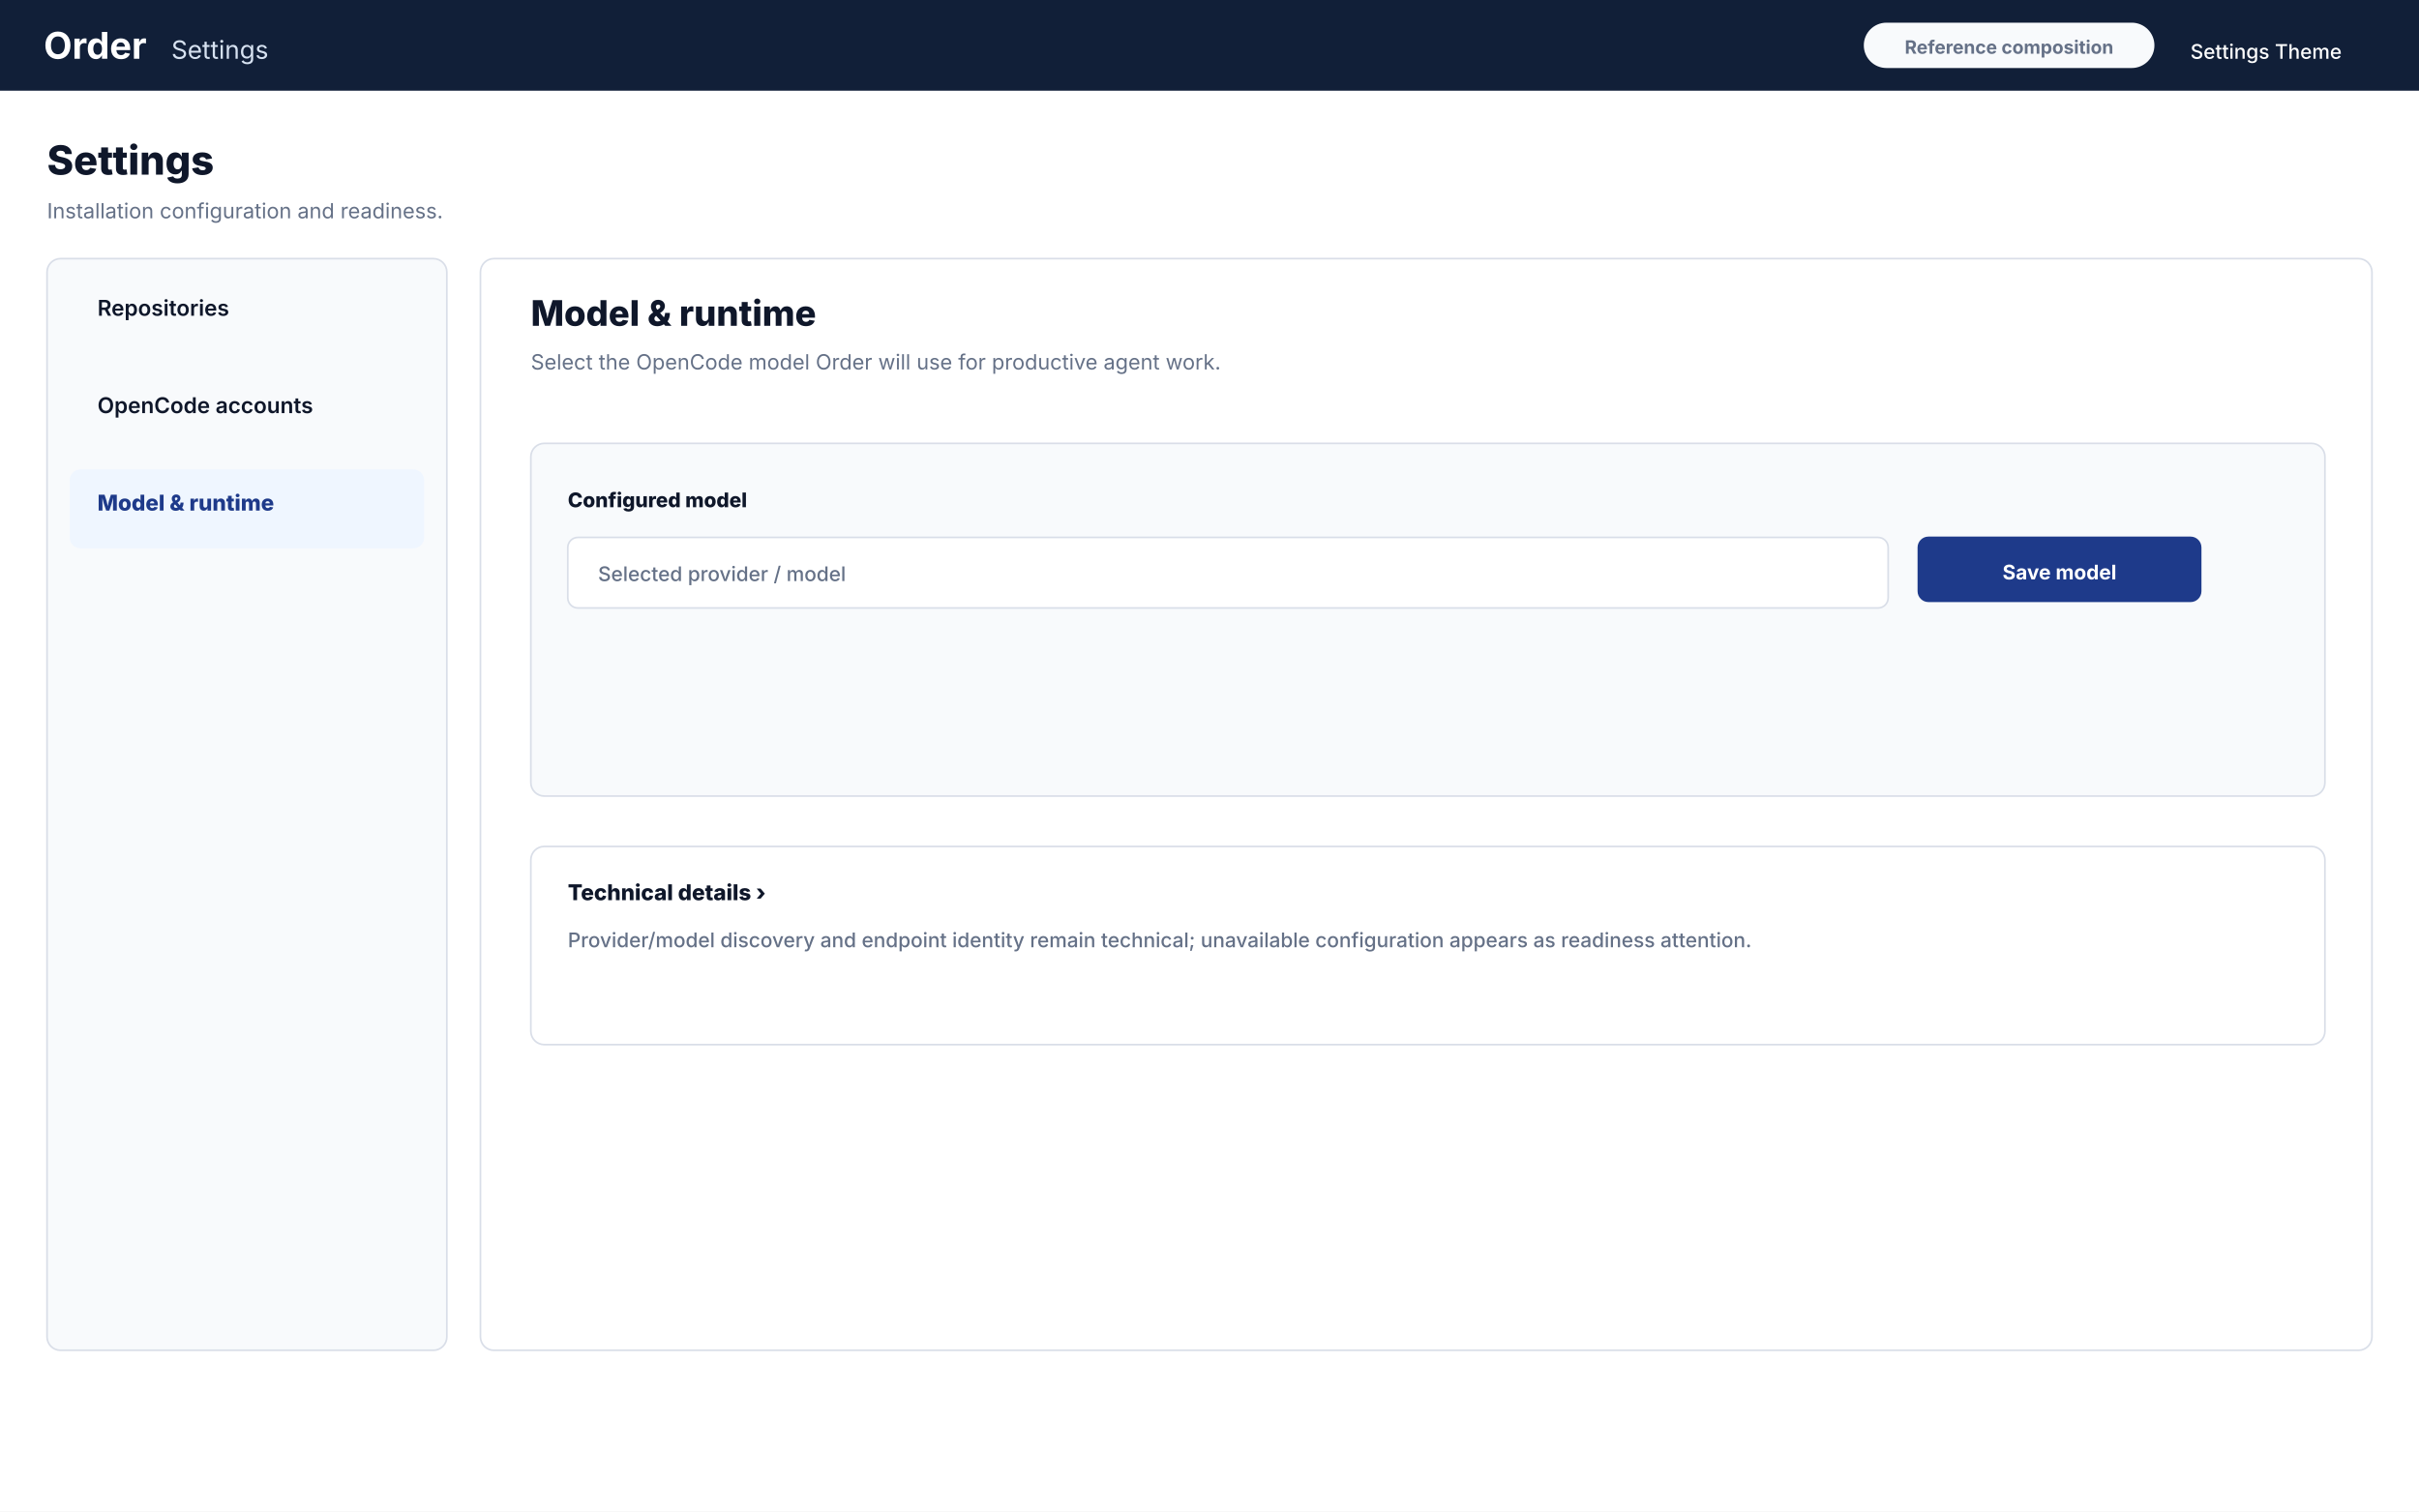
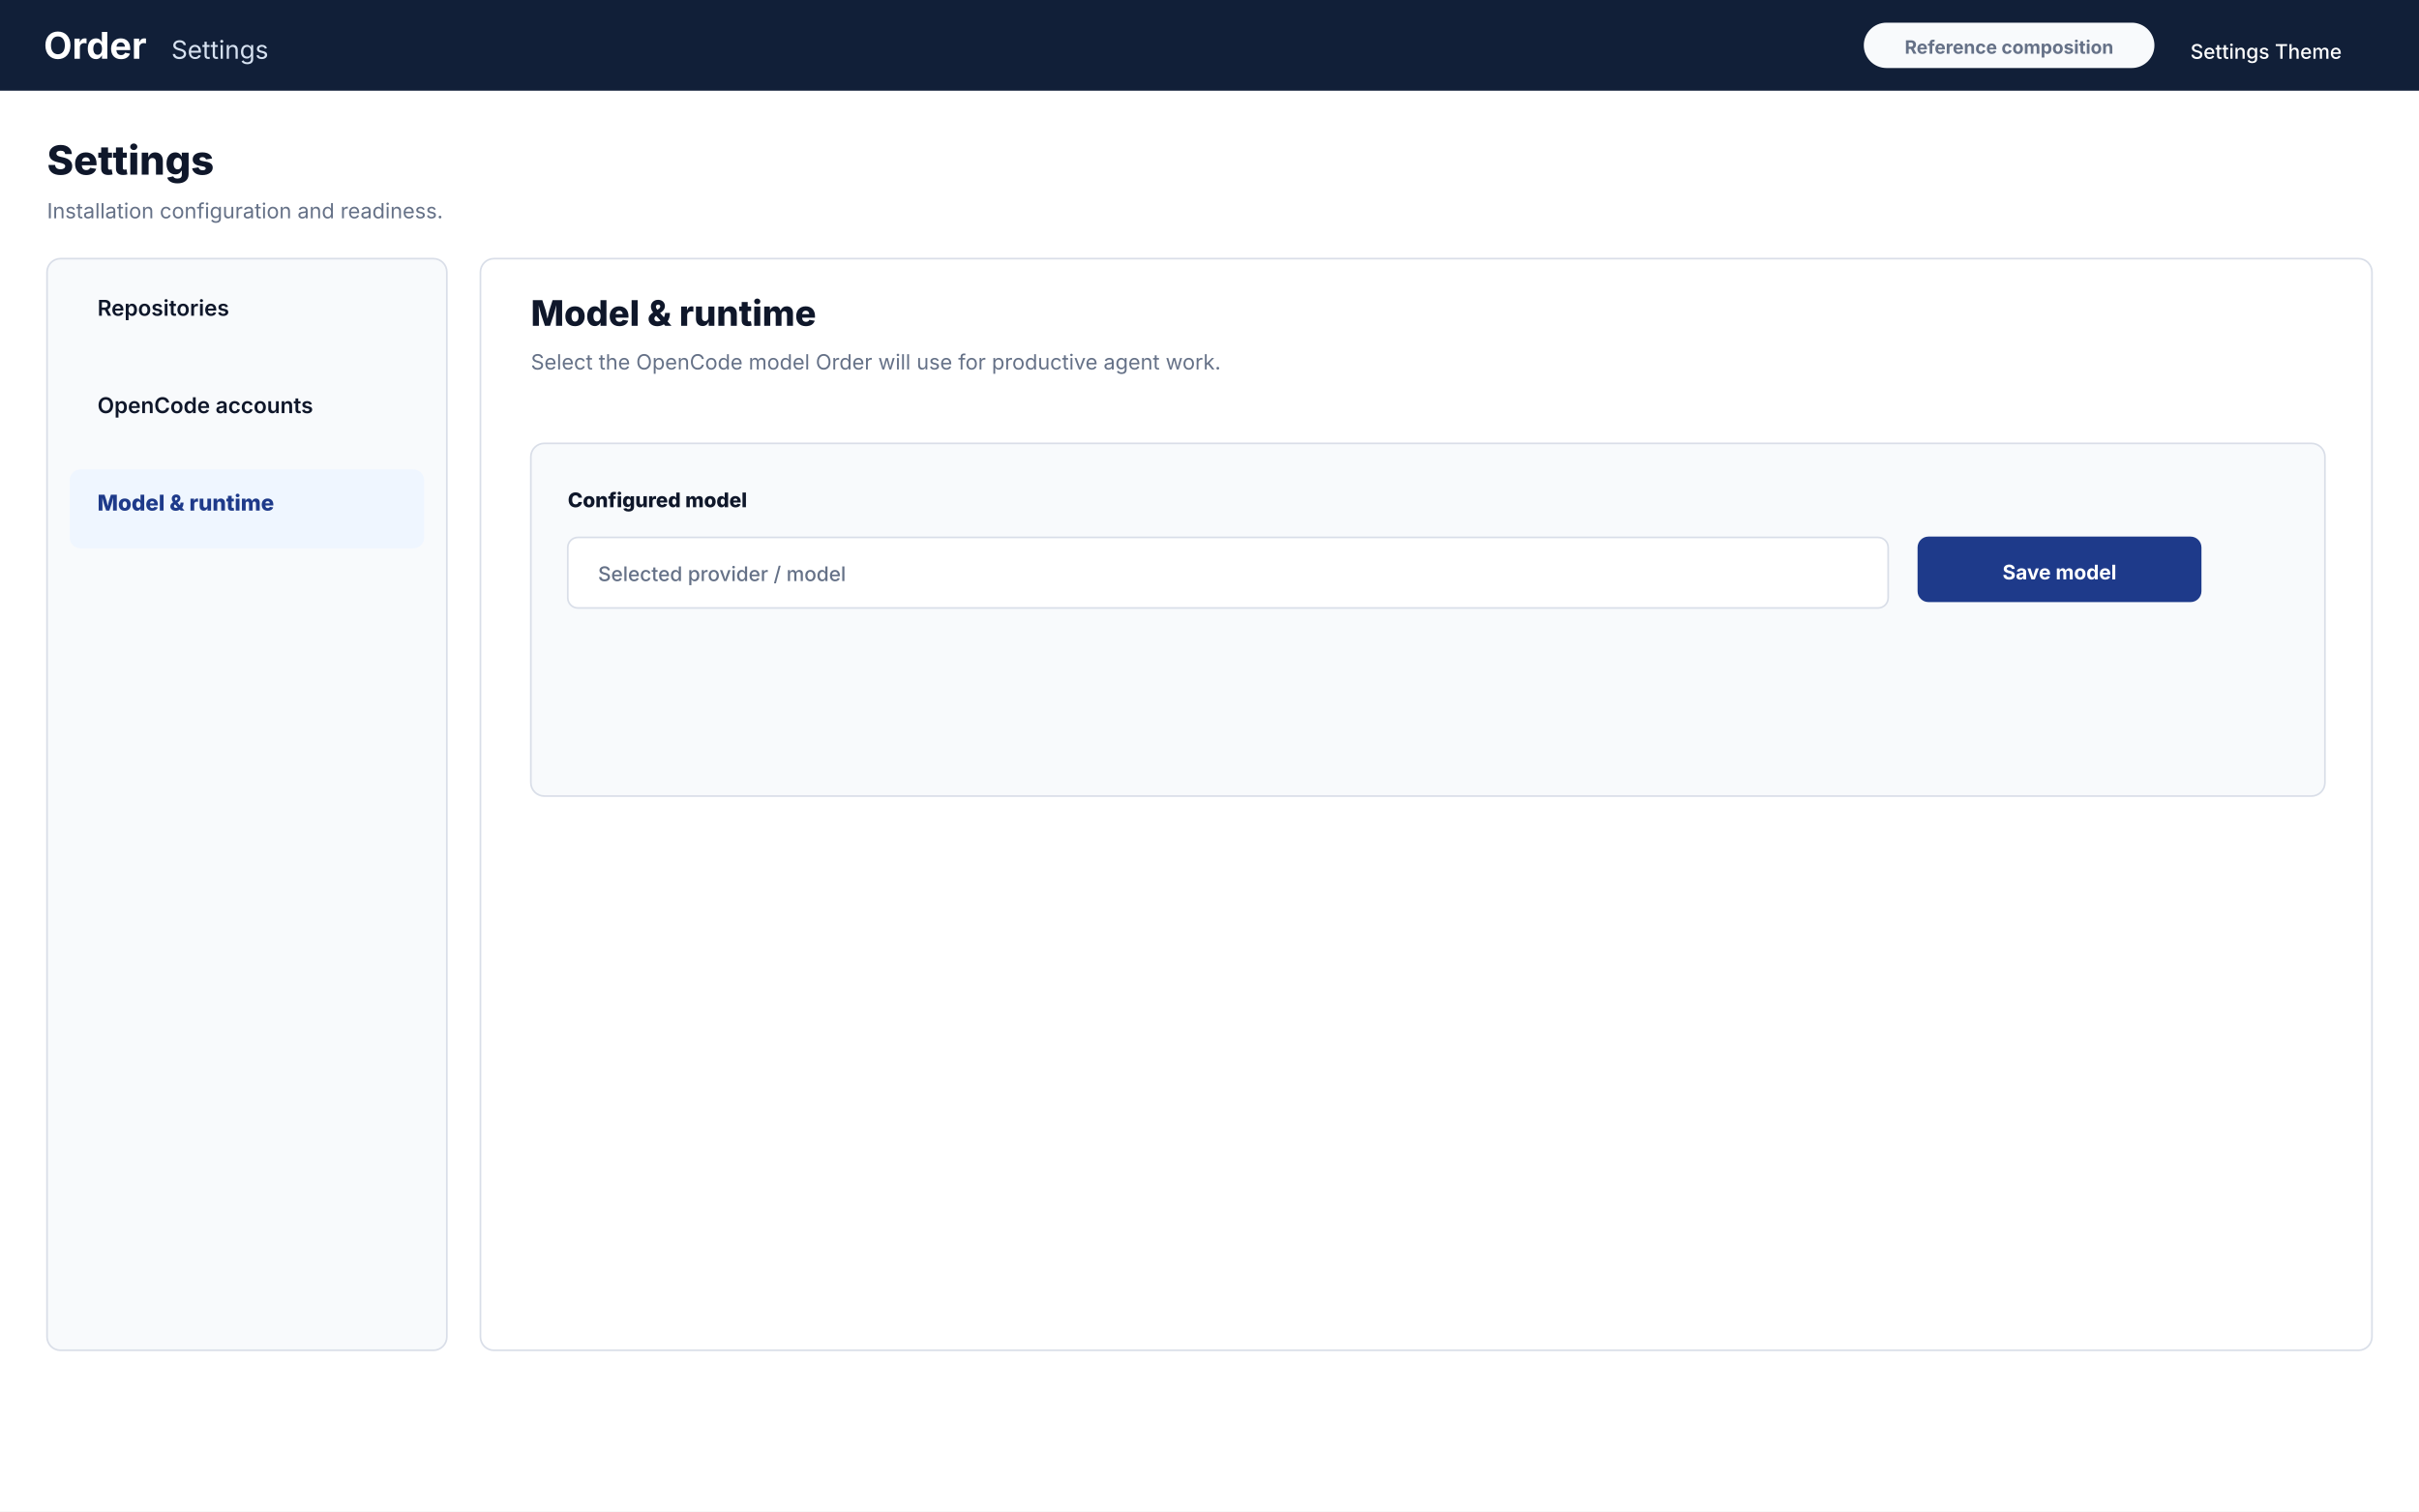
<svg xmlns="http://www.w3.org/2000/svg" width="1440" height="900" viewBox="0 0 1440 900">
  <rect width="1440" height="900" fill="#FFFFFF" />
  <rect width="1440" height="54" fill="#111F38" />
  <text x="26" y="35" font-family="ui-sans-serif,system-ui,-apple-system,Segoe UI,sans-serif" font-size="22" font-weight="700" fill="#fff" text-anchor="start">Order</text>
  <text x="102" y="35" font-family="ui-sans-serif,system-ui,-apple-system,Segoe UI,sans-serif" font-size="15" font-weight="400" fill="#D7E2F1" text-anchor="start">Settings</text>
  <rect x="1110" y="14" width="172" height="26" rx="13" fill="#F8FAFC" stroke="#F8FAFC" />
  <text x="1196" y="32" font-family="ui-sans-serif,system-ui,-apple-system,Segoe UI,sans-serif" font-size="11" font-weight="700" fill="#657187" text-anchor="middle">Reference composition</text>
  <text x="1394" y="35" font-family="ui-sans-serif,system-ui,-apple-system,Segoe UI,sans-serif" font-size="12" font-weight="500" fill="#fff" text-anchor="end">Settings   Theme</text>
  <text x="28" y="104" font-family="ui-sans-serif,system-ui,-apple-system,Segoe UI,sans-serif" font-size="24" font-weight="800" fill="#0F172A" text-anchor="start">Settings</text>
  <text x="28" y="130" font-family="ui-sans-serif,system-ui,-apple-system,Segoe UI,sans-serif" font-size="12.5" font-weight="400" fill="#657187" text-anchor="start">Installation configuration and readiness.</text>
  <rect x="28" y="154" width="238" height="650" rx="8" fill="#F8FAFC" stroke="#D9DEE8" />
  <text x="58" y="188" font-family="ui-sans-serif,system-ui,-apple-system,Segoe UI,sans-serif" font-size="13" font-weight="600" fill="#0F172A" text-anchor="start">Repositories</text>
  <text x="58" y="246" font-family="ui-sans-serif,system-ui,-apple-system,Segoe UI,sans-serif" font-size="13" font-weight="600" fill="#0F172A" text-anchor="start">OpenCode accounts</text>
  <rect x="42" y="280" width="210" height="46" rx="6" fill="#EFF6FF" stroke="#EFF6FF" />
  <text x="58" y="304" font-family="ui-sans-serif,system-ui,-apple-system,Segoe UI,sans-serif" font-size="13" font-weight="800" fill="#1E3A8A" text-anchor="start">Model &amp; runtime</text>
  <rect x="286" y="154" width="1126" height="650" rx="8" fill="#FFFFFF" stroke="#D9DEE8" />
  <text x="316" y="194" font-family="ui-sans-serif,system-ui,-apple-system,Segoe UI,sans-serif" font-size="21" font-weight="800" fill="#0F172A" text-anchor="start">Model &amp; runtime</text>
  <text x="316" y="220" font-family="ui-sans-serif,system-ui,-apple-system,Segoe UI,sans-serif" font-size="12.5" font-weight="400" fill="#657187" text-anchor="start">Select the OpenCode model Order will use for productive agent work.</text>
  <rect x="316" y="264" width="1068" height="210" rx="8" fill="#F8FAFC" stroke="#D9DEE8" />
  <text x="338" y="302" font-family="ui-sans-serif,system-ui,-apple-system,Segoe UI,sans-serif" font-size="12" font-weight="800" fill="#0F172A" text-anchor="start">Configured model</text>
  <rect x="338" y="320" width="786" height="42" rx="6" fill="#FFFFFF" stroke="#D9DEE8" />
  <text x="356" y="346" font-family="ui-sans-serif,system-ui,-apple-system,Segoe UI,sans-serif" font-size="12" font-weight="500" fill="#657187" text-anchor="start">Selected provider / model</text>
  <rect x="1142" y="320" width="168" height="38" rx="6" fill="#1E3A8A" stroke="#1E3A8A" />
  <text x="1226" y="345" font-family="ui-sans-serif,system-ui,-apple-system,Segoe UI,sans-serif" font-size="12" font-weight="700" fill="#fff" text-anchor="middle">Save model</text>
-   <rect x="316" y="504" width="1068" height="118" rx="8" fill="#FFFFFF" stroke="#D9DEE8" />
-   <text x="338" y="536" font-family="ui-sans-serif,system-ui,-apple-system,Segoe UI,sans-serif" font-size="13" font-weight="800" fill="#0F172A" text-anchor="start">Technical details  ›</text>
-   <text x="338" y="564" font-family="ui-sans-serif,system-ui,-apple-system,Segoe UI,sans-serif" font-size="12" font-weight="500" fill="#657187" text-anchor="start">Provider/model discovery and endpoint identity remain technical; unavailable configuration appears as readiness attention.</text>
</svg>
